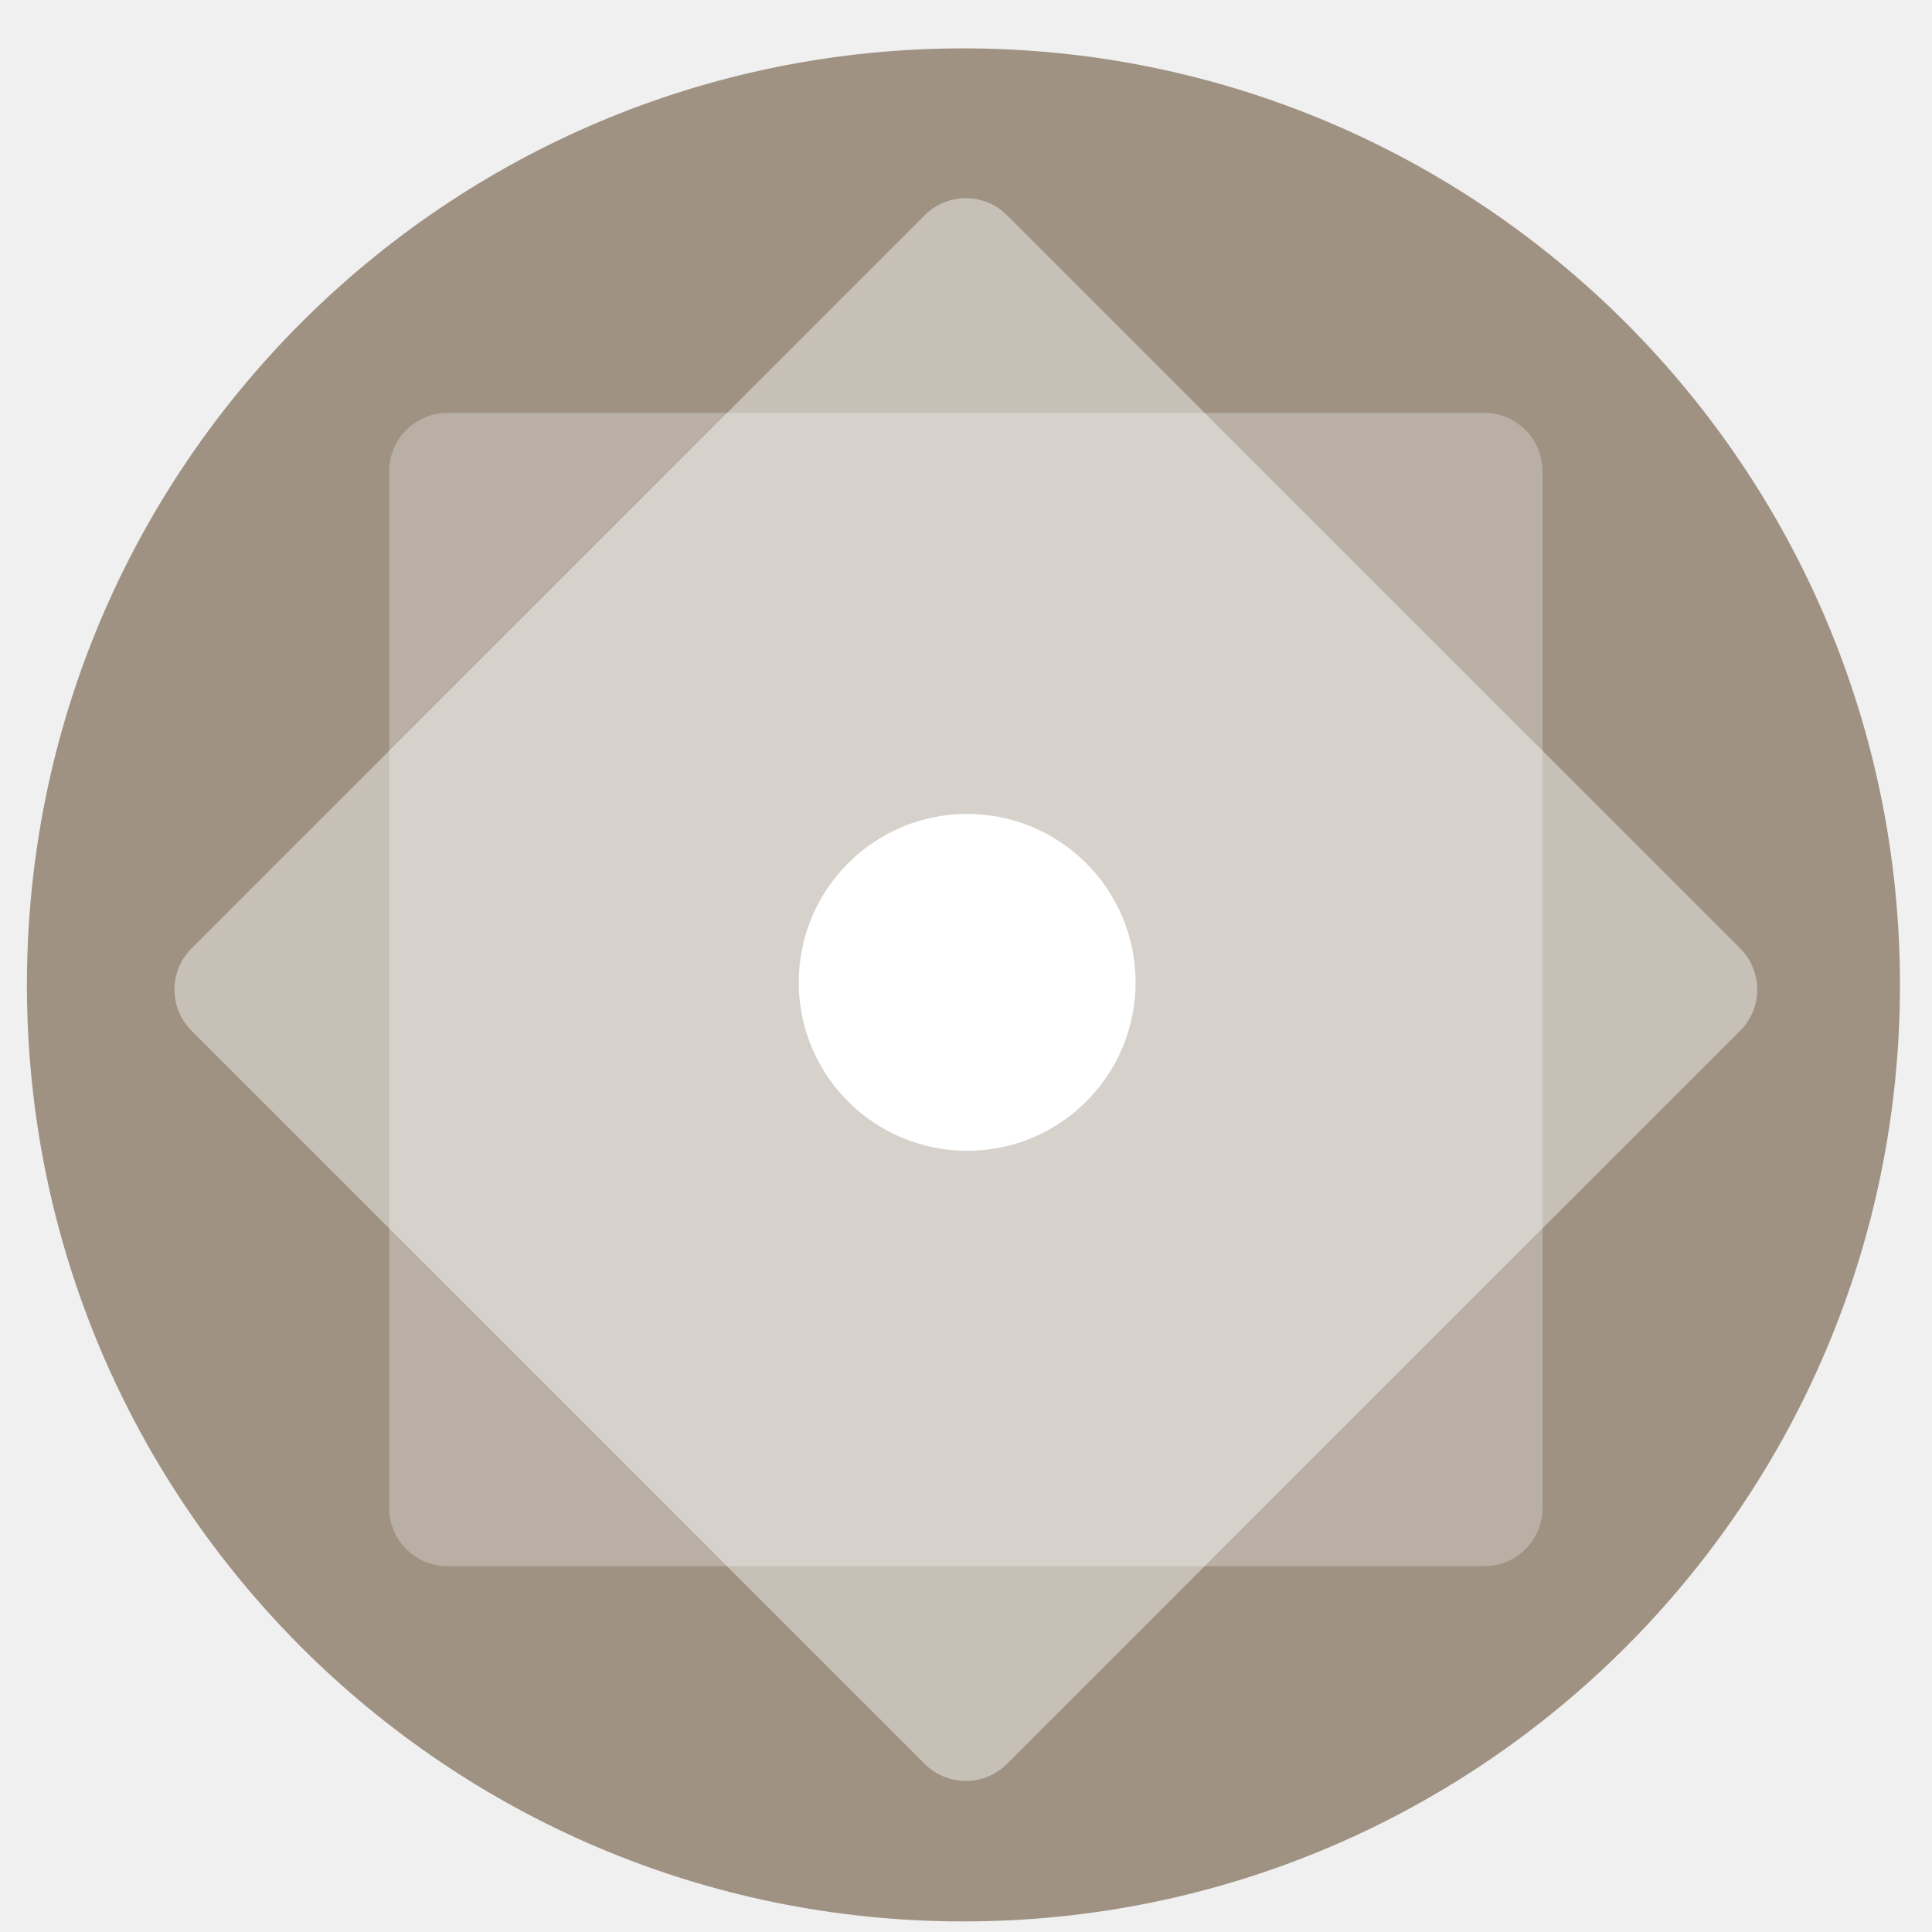
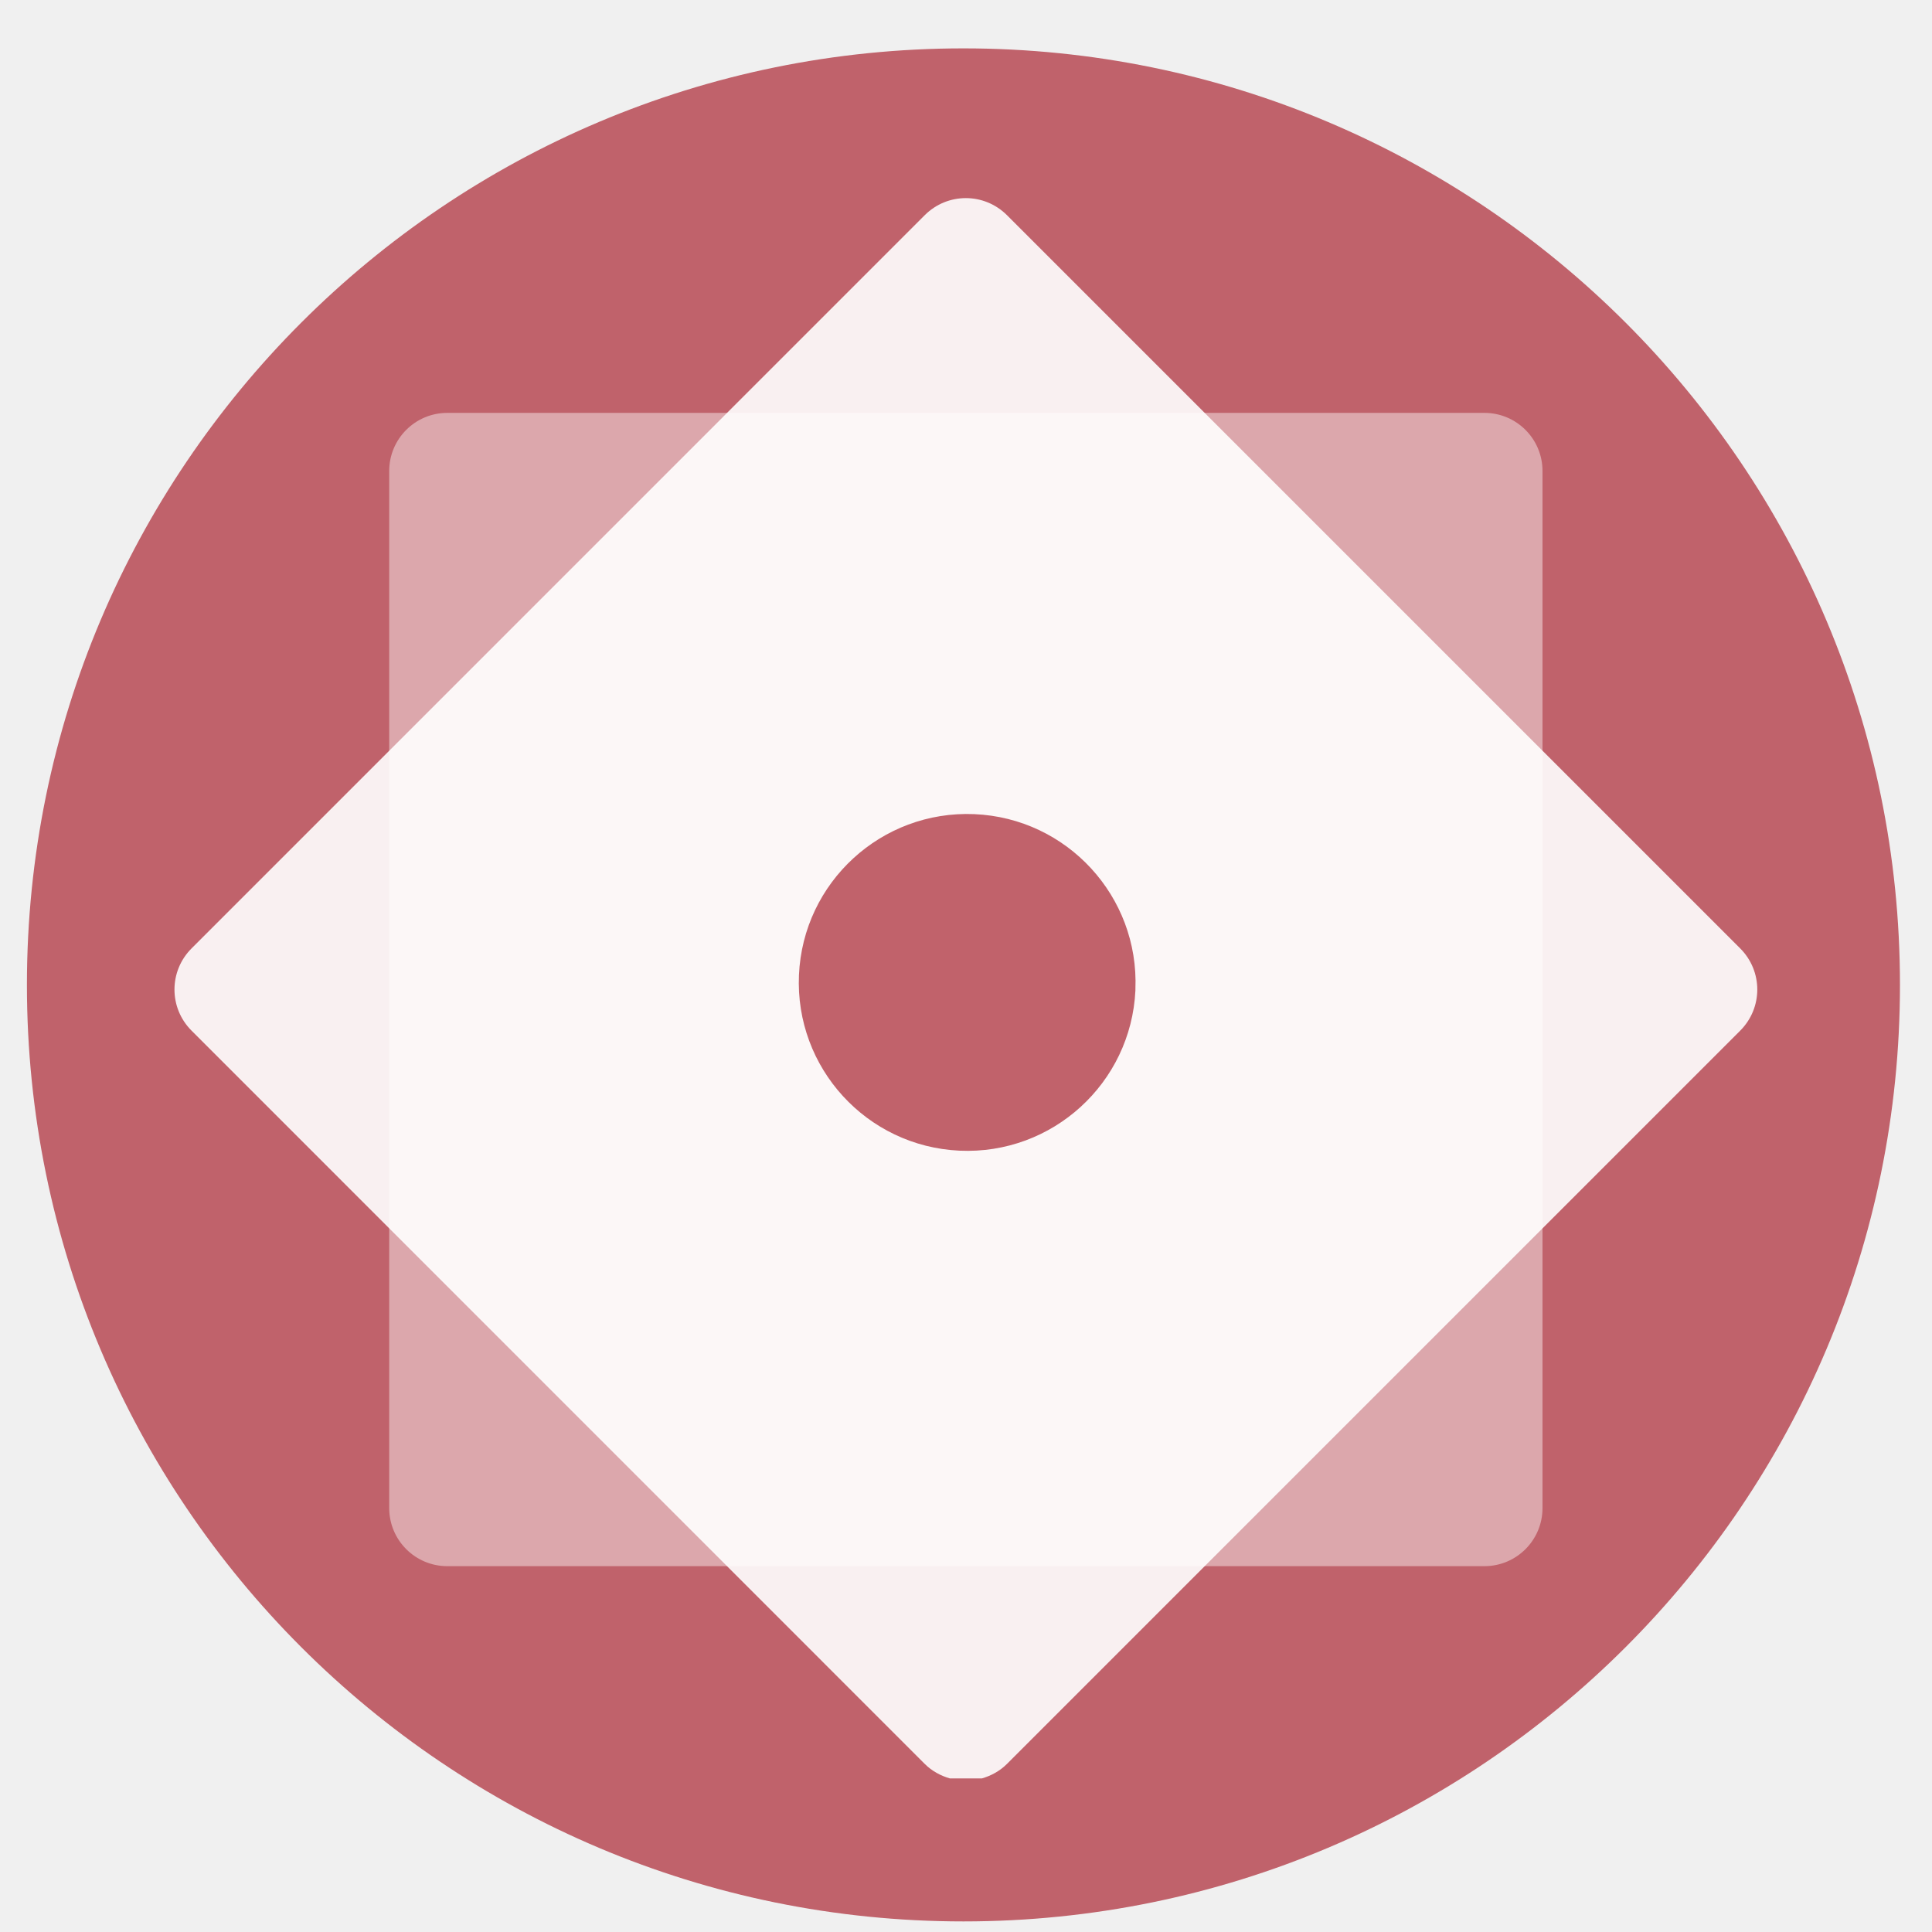
<svg xmlns="http://www.w3.org/2000/svg" height="48" width="48" version="1.1" id="svg6">
  <defs id="defs10" />
-   <circle cx="23.941" cy="31.535" fill="#5e81ac" opacity=".99" r="13.233" transform="matrix(1.758306 0 0 1.758306 -18.15909 -30.97875)" id="circle2" style="fill:#9e9182;fill-opacity:1" />
-   <rect fill="#515357" height="28.653" ry="1.447" transform="rotate(-90)" width="28.653" x="-38.911" y="9.67" id="rect2" style="stroke-width:0.843;fill:#ffffff;fill-opacity:0.27" />
-   <rect fill="#6f7177" height="28.653" ry="1.447" transform="rotate(-45)" width="28.653" x="-14.743" y="20.026" id="rect4" style="stroke-width:0.843;fill:#ffffff;fill-opacity:0.418" />
-   <path d="m 28.209,24.607 a 4.184,4.184 0 0 1 -4.372,3.98 4.184,4.184 0 0 1 -3.988,-4.365 4.184,4.184 0 0 1 4.357,-3.996 4.184,4.184 0 0 1 4.004,4.35" fill="#ffffff" id="path6" style="stroke-width:0.843" />
+   <path id="circle2" style="opacity:0.99;fill:#bf616a;fill-opacity:1" transform="matrix(1.758306 0 0 1.758306 -18.15909 -30.97875)" d="M 37.174,31.535 A 13.233,13.233 0 0 1 23.941,44.768 13.233,13.233 0 0 1 10.708,31.535 13.233,13.233 0 0 1 23.941,18.302 13.233,13.233 0 0 1 37.174,31.535 Z" />
+   <rect style="fill:#ffffff;fill-opacity:0.439;fill-rule:evenodd;stroke:none;stroke-width:18.898;stroke-opacity:0.992" id="rect1247" width="28.653" height="28.653" x="9.67" y="10.258" rx="1.443" ry="1.443" />
+   <path id="rect4" style="stroke-width:0.843;fill:#ffffff;fill-opacity:0.903" d="M 23.996 4.922 C 23.626 4.922 23.256 5.064 22.973 5.348 L 4.76 23.562 C 4.193 24.129 4.193 25.041 4.76 25.607 L 22.973 43.822 C 23.153 44.002 23.37 44.118 23.598 44.184 L 24.396 44.184 C 24.624 44.118 24.84 44.002 25.02 43.822 L 43.234 25.607 C 43.801 25.041 43.801 24.129 43.234 23.562 L 25.02 5.348 C 24.736 5.064 24.366 4.922 23.996 4.922 z " />
+   <path id="path6" style="stroke-width:0.843;fill:#c0616a;fill-opacity:0.992" d="M 24.207 20.227 A 4.184 4.184 0 0 0 19.85 24.223 A 4.184 4.184 0 0 0 23.836 28.588 A 4.184 4.184 0 0 0 28.209 24.607 L 28.209 24.576 A 4.184 4.184 0 0 0 24.207 20.227 z " />
</svg>
